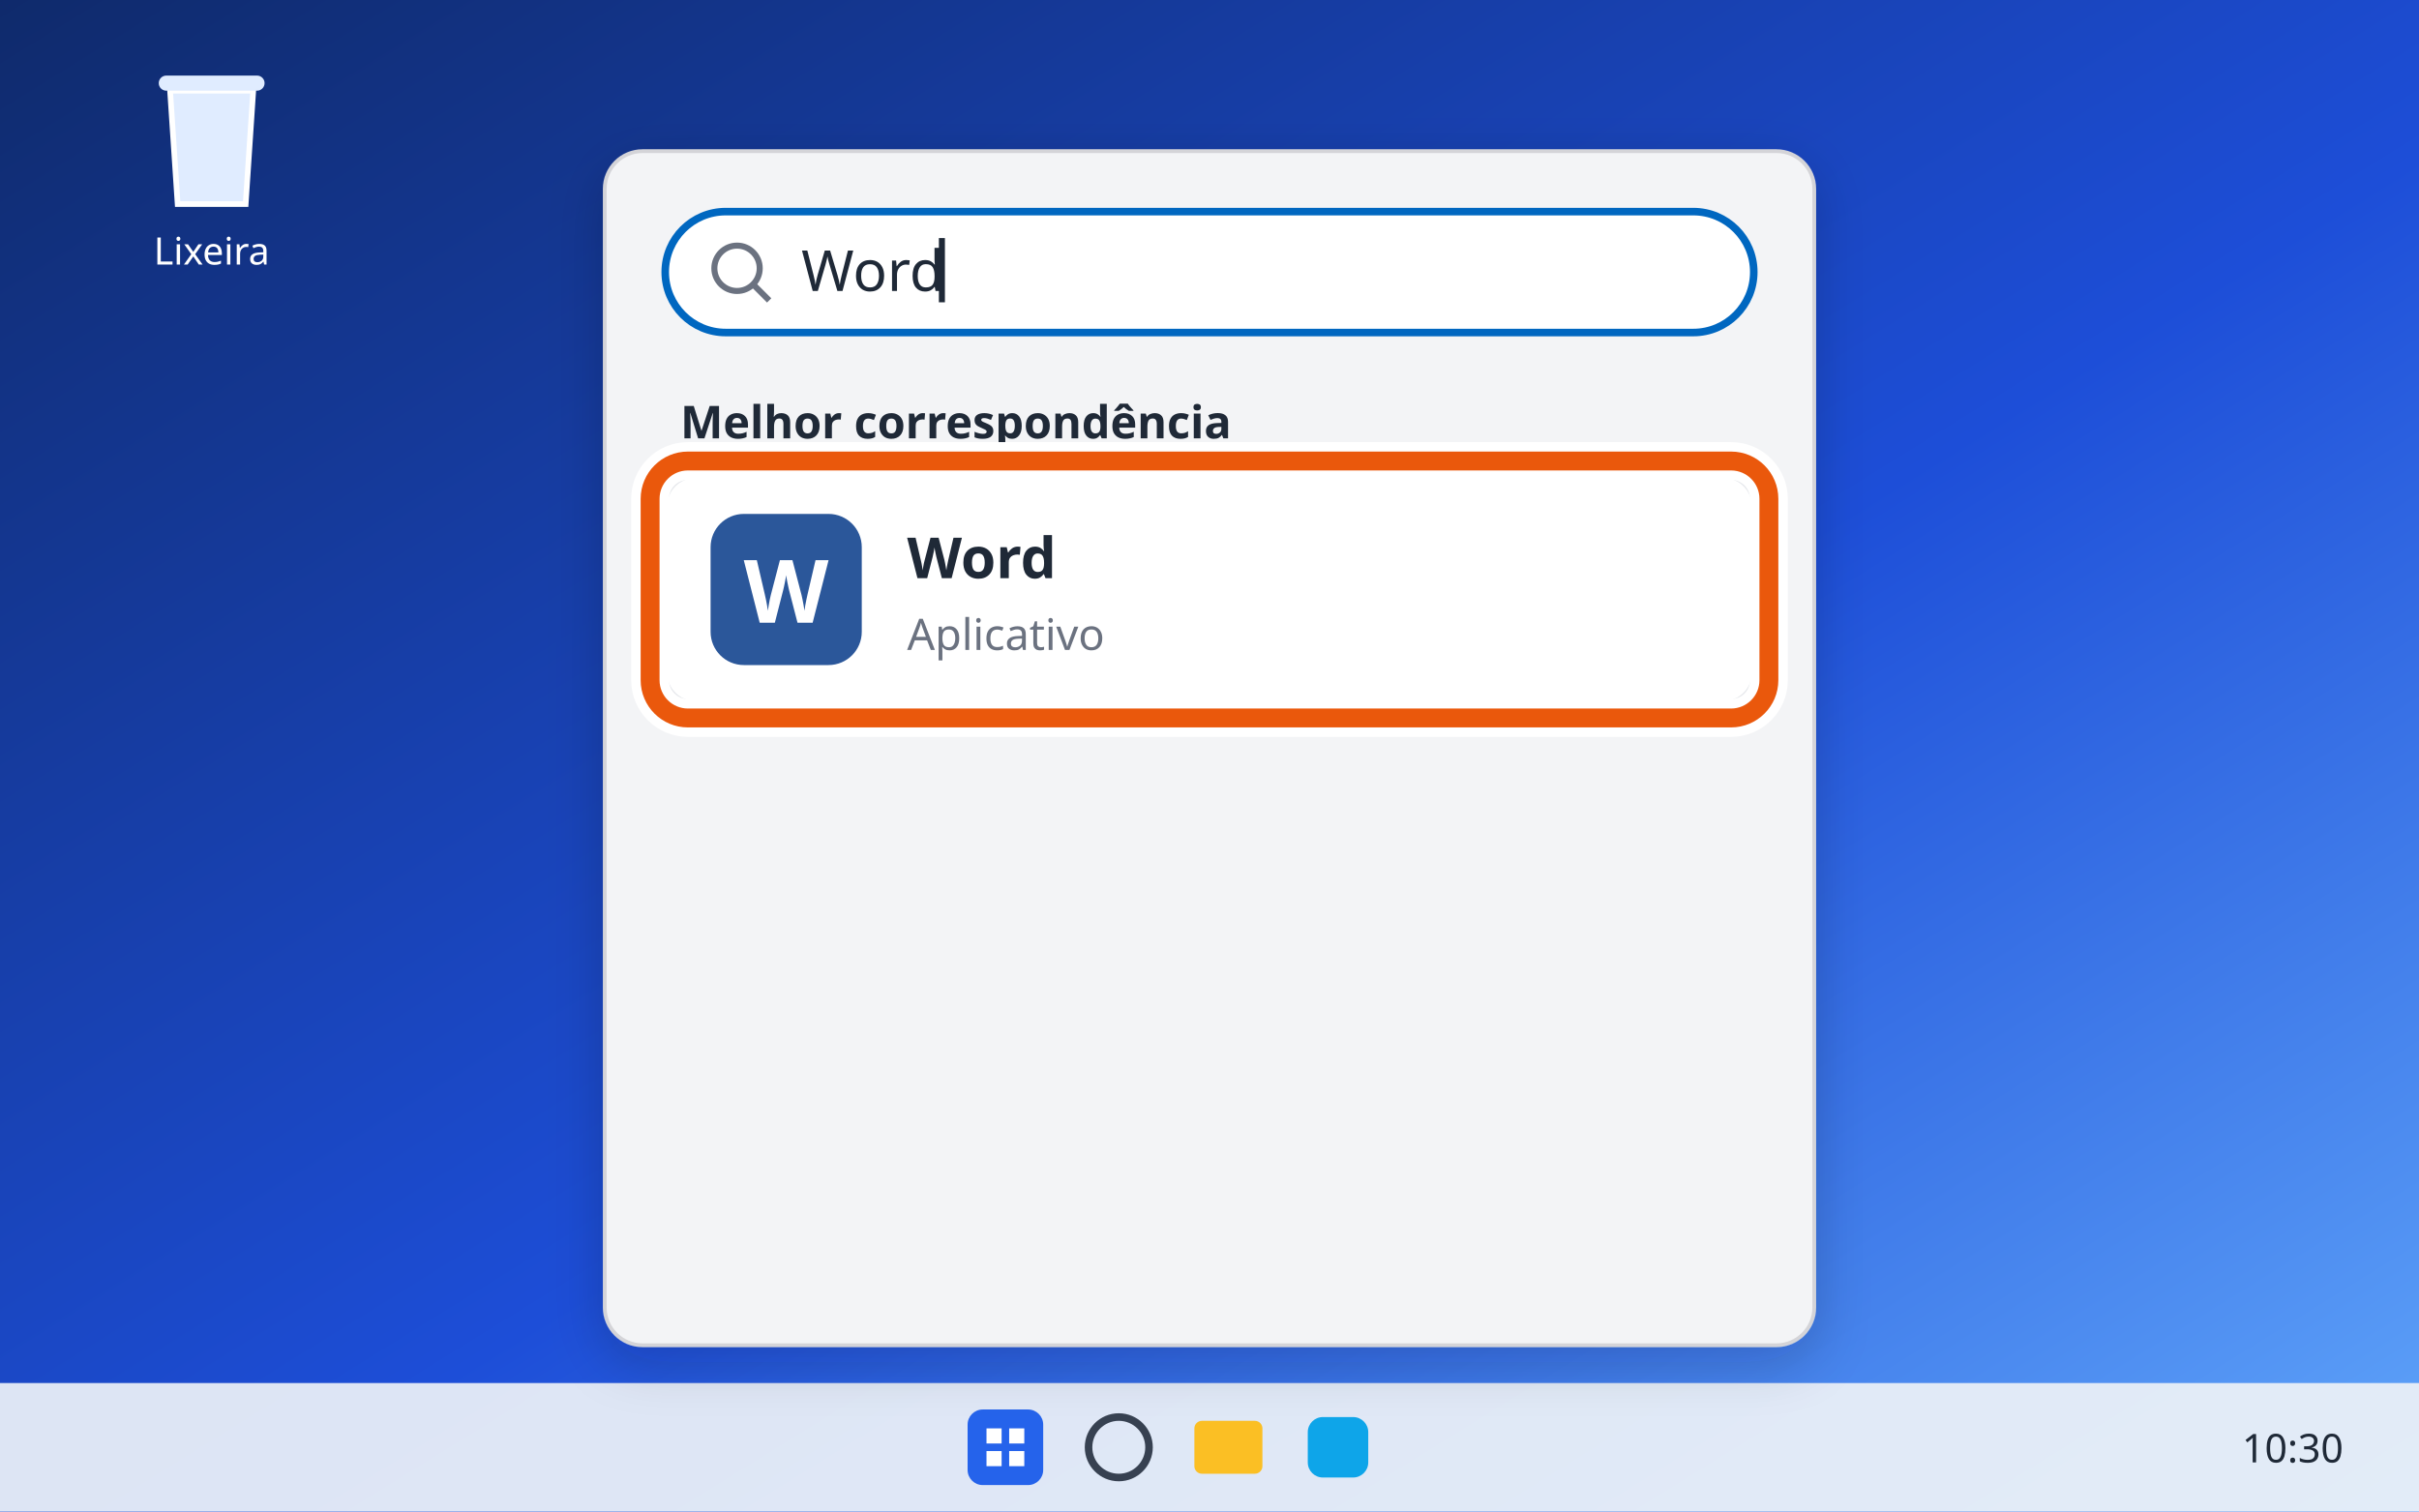
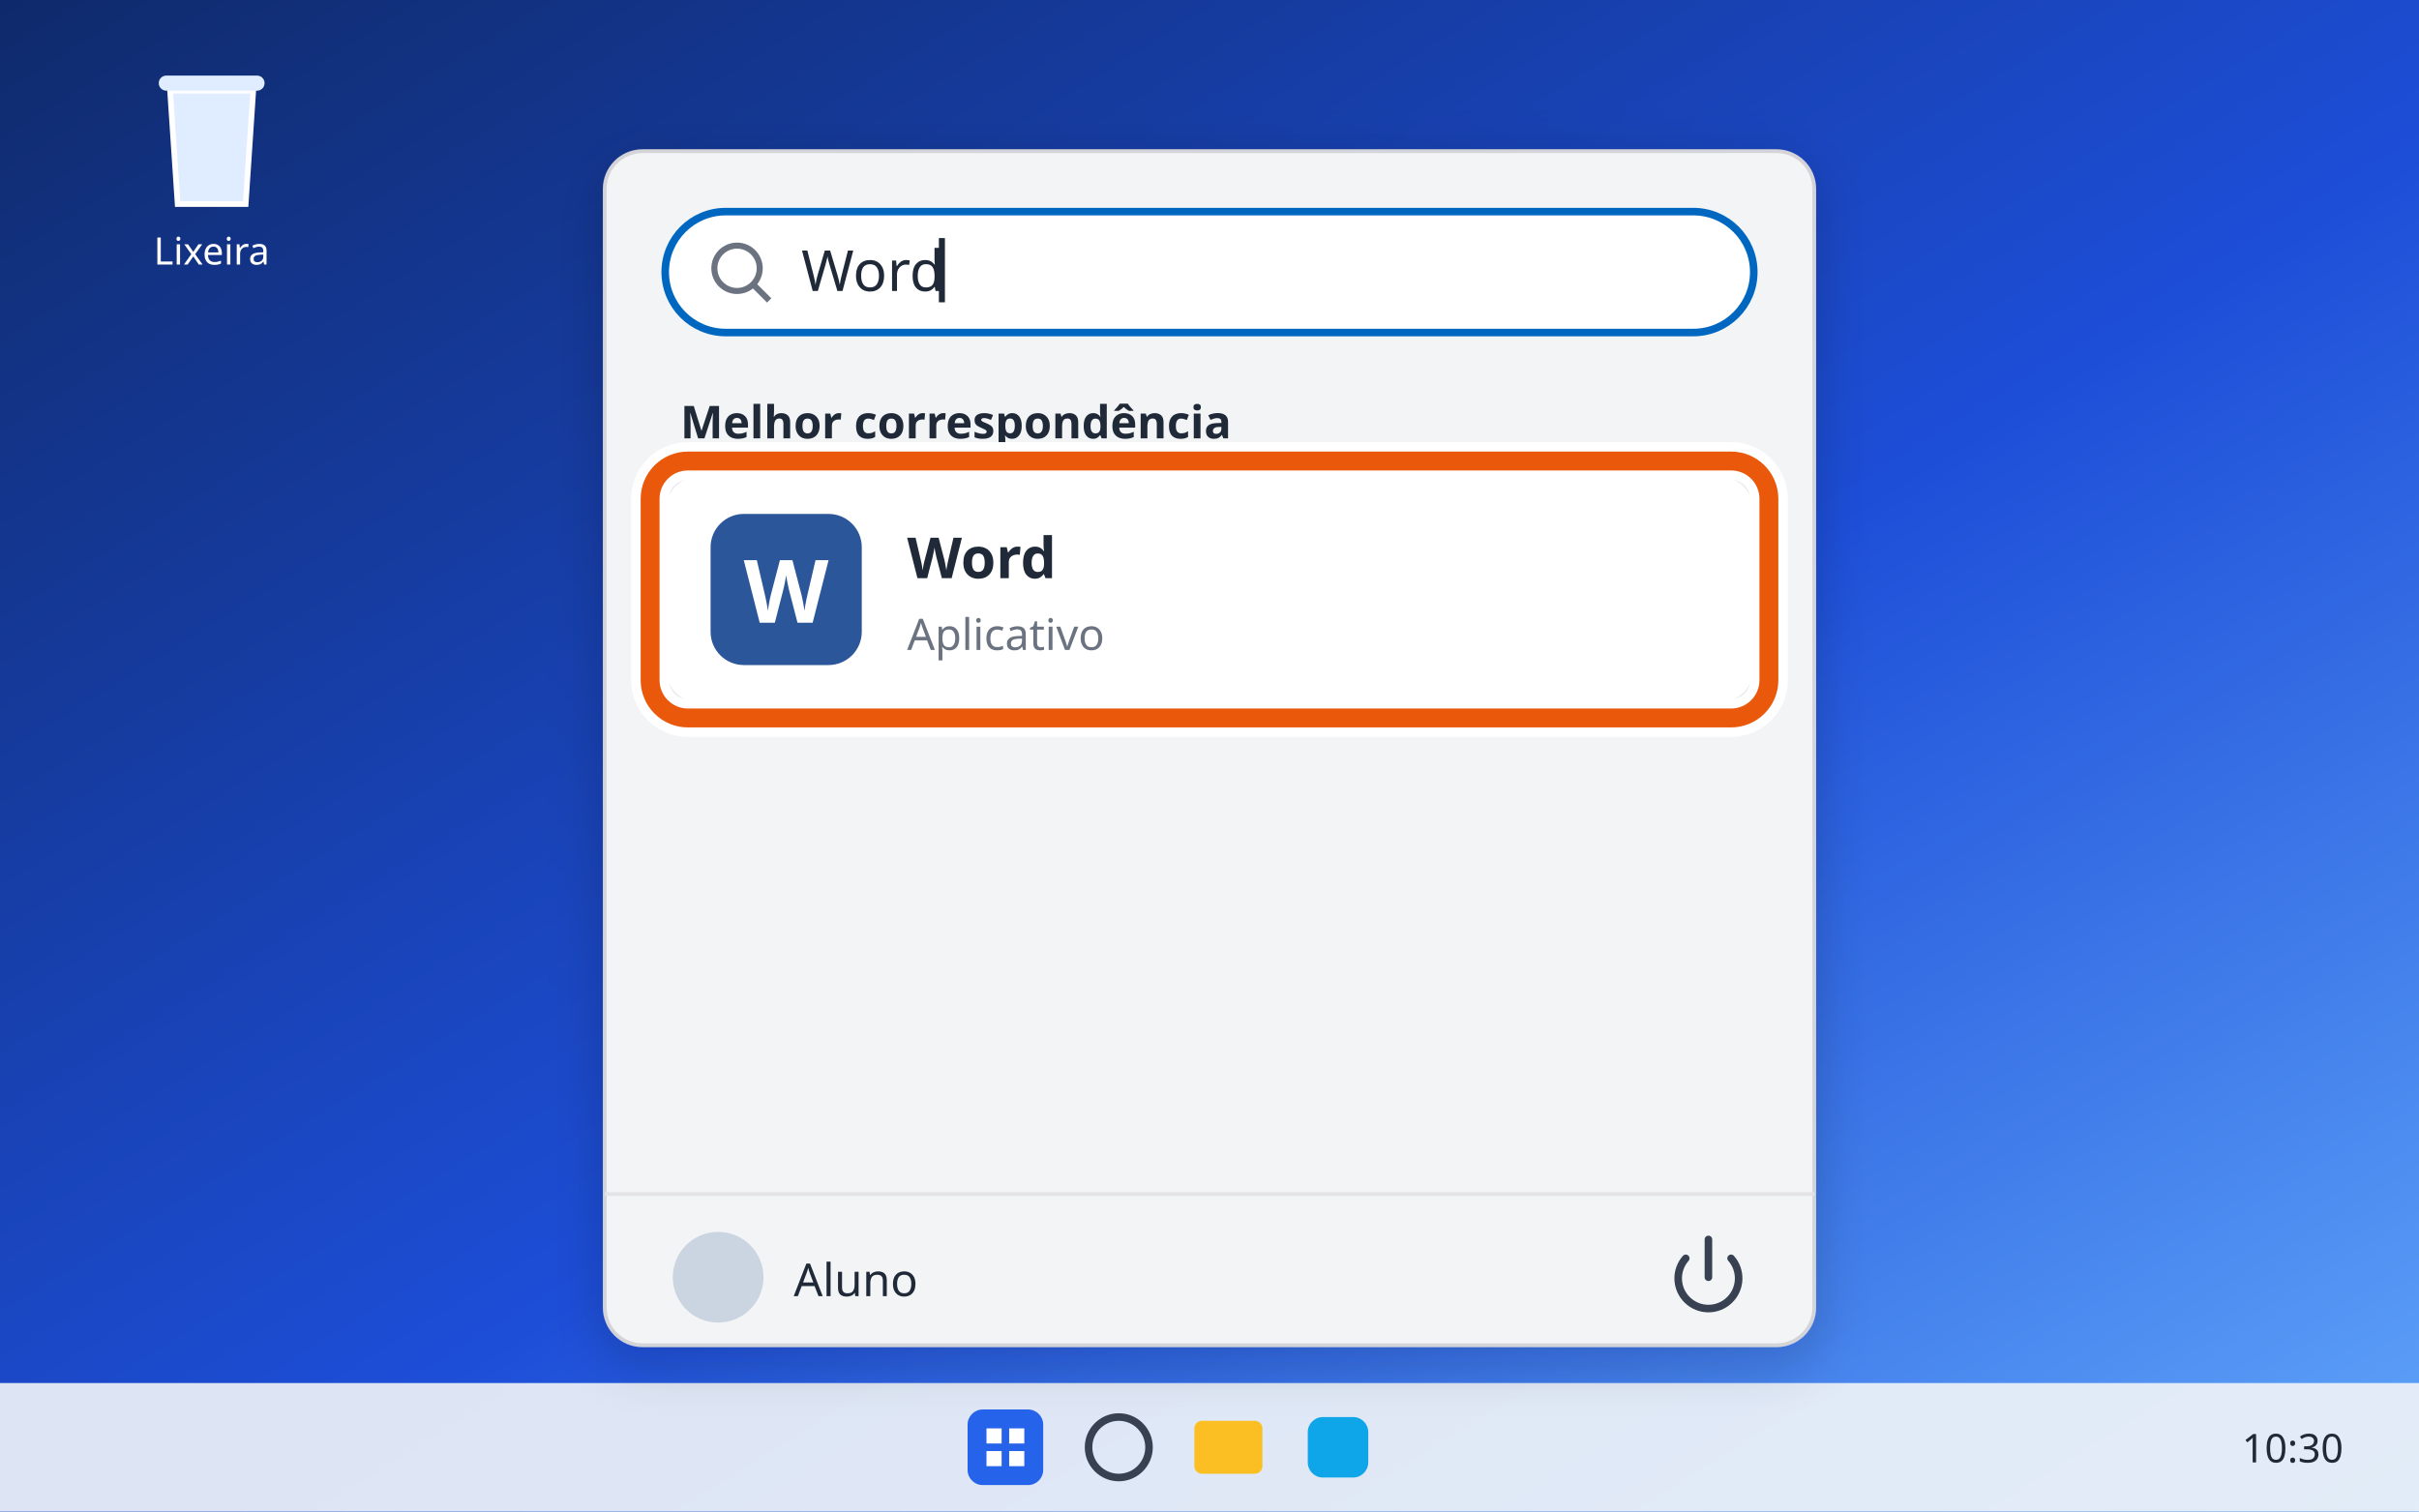
<svg xmlns="http://www.w3.org/2000/svg" viewBox="0 0 640 400" font-family="Segoe UI, system-ui, -apple-system, sans-serif">
  <defs>
    <filter id="sombra" x="-10%" y="-10%" width="130%" height="130%">
      <feDropShadow dx="0" dy="4" stdDeviation="7" flood-color="#0f172a" flood-opacity="0.2" />
    </filter>
    <linearGradient id="fundoDesktop" x1="0" y1="0" x2="1" y2="1">
      <stop offset="0" stop-color="#0f2a6b" />
      <stop offset="0.55" stop-color="#1d4ed8" />
      <stop offset="1" stop-color="#60a5fa" />
    </linearGradient>
  </defs>
  <rect width="640" height="400" fill="#1d4ed8" />
  <rect width="640" height="400" fill="url(#fundoDesktop)" />
  <g fill="#fff" font-size="10" text-anchor="middle" transform="translate(16 0)">
    <path d="M29 24 h22 l-2 30 h-18 z" fill="#e0ecff" stroke="#fff" stroke-width="1.5" />
    <rect x="26" y="20" width="28" height="4" rx="2" fill="#e0ecff" />
    <text x="40" y="70">Lixeira</text>
  </g>
  <rect x="0" y="366" width="640" height="34" fill="#eef2f7" opacity="0.92" />
  <g transform="translate(256 373)">
    <rect x="0" y="0" width="20" height="20" rx="4" fill="#2563eb" />
    <rect x="5" y="5" width="4" height="4" fill="#fff" />
    <rect x="11" y="5" width="4" height="4" fill="#fff" />
    <rect x="5" y="11" width="4" height="4" fill="#fff" />
    <rect x="11" y="11" width="4" height="4" fill="#fff" />
    <rect x="32" y="2" width="16" height="16" rx="8" fill="none" stroke="#374151" stroke-width="2" />
    <rect x="60" y="3" width="18" height="14" rx="2" fill="#fbbf24" />
    <rect x="90" y="2" width="16" height="16" rx="4" fill="#0ea5e9" />
  </g>
  <text x="620" y="387" font-size="10.5" fill="#1f2937" text-anchor="end">10:30</text>
  <g filter="url(#sombra)">
    <rect x="160" y="40" width="320" height="316" rx="10" fill="#f3f4f6" stroke="#d4d4d8" />
  </g>
  <rect x="176" y="56" width="288" height="32" rx="16" fill="#ffffff" stroke="#0067c0" stroke-width="2" />
  <circle cx="195" cy="71" r="6" fill="none" stroke="#6b7280" stroke-width="1.6" />
  <path d="M199.5 75.5 l4 4" stroke="#6b7280" stroke-width="1.6" />
  <text x="212" y="77" font-size="15" fill="#1f2937">Word</text>
  <rect x="248.4" y="63" width="1.6" height="17" fill="#1f2937" />
  <text x="180" y="116" font-size="12" fill="#1f2937" font-weight="700">Melhor correspondência</text>
  <rect x="176" y="126" width="288" height="60" rx="8" fill="#ffffff" stroke="#e5e7eb" />
  <rect x="188" y="136" width="40" height="40" rx="8.8" fill="#2b579a" />
  <text x="208" y="164.8" font-size="23.2" font-weight="700" fill="#ffffff" text-anchor="middle">W</text>
  <text x="240" y="153" font-size="15" fill="#1f2937" font-weight="700">Word</text>
  <text x="240" y="172" font-size="11.5" fill="#6b7280">Aplicativo</text>
+   <line x1="160" y1="316" x2="480" y2="316" stroke="#e4e4e7" />
+   <circle cx="190" cy="338" r="12" fill="#cbd5e1" />
+   <text x="210" y="343" font-size="12" fill="#1f2937">Aluno</text>
+   <path d="M446 333 a8 8 0 1 0 12 0" fill="none" stroke="#374151" stroke-width="2" stroke-linecap="round" />
+   <line x1="452" y1="328" x2="452" y2="338" stroke="#374151" stroke-width="2" stroke-linecap="round" />
  <rect x="172" y="122" width="296" height="68" rx="10" fill="none" stroke="#ffffff" stroke-width="10" />
  <rect x="172" y="122" width="296" height="68" rx="10" fill="none" stroke="#ea580c" stroke-width="5" />
</svg>
